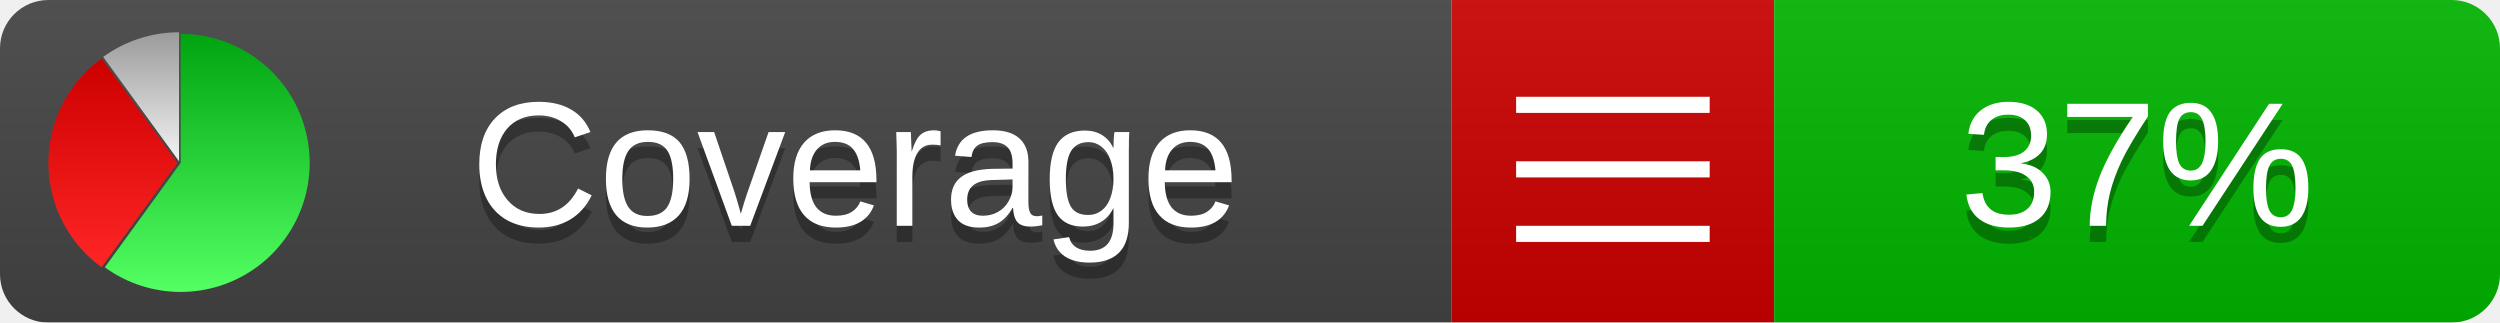
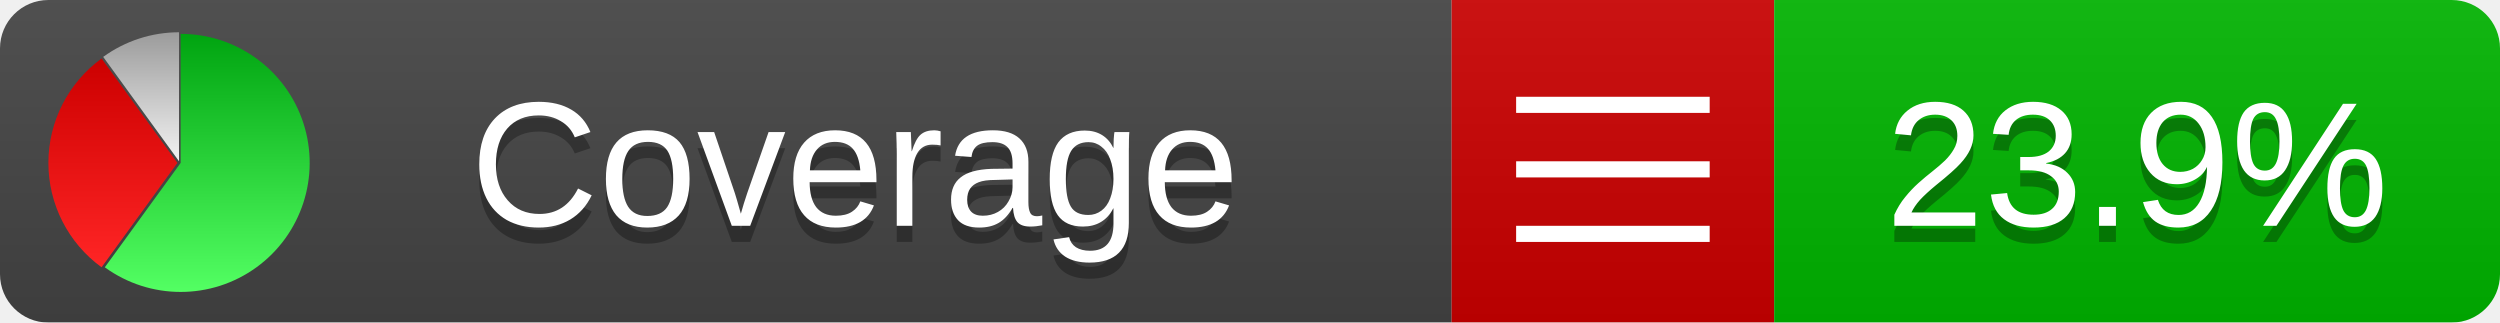
<svg xmlns="http://www.w3.org/2000/svg" xmlns:xlink="http://www.w3.org/1999/xlink" width="155" height="20">
  <style type="text/css">
          
            @keyframes fadeout {
              0 % { visibility: visible; opacity: 1; }
              40% { visibility: visible; opacity: 1; }
              50% { visibility: hidden; opacity: 0; }
              90% { visibility: hidden; opacity: 0; }
              100% { visibility: visible; opacity: 1; }
            }
            @keyframes fadein {
              0% { visibility: hidden; opacity: 0; }
              40% { visibility: hidden; opacity: 0; }
              50% { visibility: visible; opacity: 1; }
              90% { visibility: visible; opacity: 1; }
              100% { visibility: hidden; opacity: 0; }
            }
            .linecoverage {
                animation-duration: 10s;
                animation-name: fadeout;
                animation-iteration-count: infinite;
            }
            .branchcoverage {
                animation-duration: 10s;
                animation-name: fadein;
                animation-iteration-count: infinite;
            }
          
    </style>
  <defs>
    <linearGradient id="gradient" x2="0" y2="100%">
      <stop offset="0" stop-color="#bbb" stop-opacity=".1" />
      <stop offset="1" stop-opacity=".1" />
    </linearGradient>
    <linearGradient id="green" x2="0" y2="100%">
      <stop offset="0" stop-color="#00A410" />
      <stop offset="1" stop-color="#53FF63" />
    </linearGradient>
    <linearGradient id="red" x2="0" y2="100%">
      <stop offset="0" stop-color="#C00" />
      <stop offset="1" stop-color="#FF2525" />
    </linearGradient>
    <linearGradient id="gray" x2="0" y2="100%">
      <stop offset="0" stop-color="#9B9B9B" />
      <stop offset="1" stop-color="#F3F3F3" />
    </linearGradient>
    <mask id="mask">
      <rect width="155" height="20" rx="3" fill="#fff" />
    </mask>
    <g id="icon">
      <path style="fill:url(#green);" d="M205,202.5 l0,-200 a200,200 0 1,1 -117.558,361.803 z" />
      <path style="fill:url(#red);" d="M200,202.5 l-117.558,161.803 a200,200 0 0,1 0,-323.607 z" />
      <path style="fill:url(#gray);" d="M202.5,200 l-117.558,-161.803 a200,200 0 0,1 117.558,-38.196 z" />
    </g>
  </defs>
  <g mask="url(#mask)">
    <rect x="0" y="0" width="90" height="20" fill="#444" />
    <rect x="90" y="0" width="20" height="20" fill="#c00" />
    <rect x="110" y="0" width="45" height="20" fill="#00B600" />
    <rect x="0" y="0" width="155" height="20" fill="url(#gradient)" />
  </g>
  <g>
    <path class="" stroke="#fff" d="M94 6.5 h12 M94 10.5 h12 M94 14.5 h12" />
  </g>
  <g fill="#fff" text-anchor="middle" font-family="Verdana,Arial,Geneva,sans-serif" font-size="11">
    <a xlink:href="https://github.com/danielpalme/ReportGenerator" target="_top">
      <use xlink:href="#icon" transform="translate(3,2) scale(.04)" />
    </a>
    <text x="53" y="15" fill="#010101" fill-opacity=".3">Coverage</text>
    <text x="53" y="14" fill="#fff">Coverage</text>
-     <text class="" x="132.5" y="15" fill="#010101" fill-opacity=".3">37%</text>
-     <text class="" x="132.5" y="14">37%</text>
+     <text class="" x="132.5" y="15" fill="#010101" fill-opacity=".3">23.9%</text>
+     <text class="" x="132.5" y="14">23.9%</text>
  </g>
  <g>
    <rect class="" x="90" y="0" width="65" height="20" fill-opacity="0" />
  </g>
</svg>
